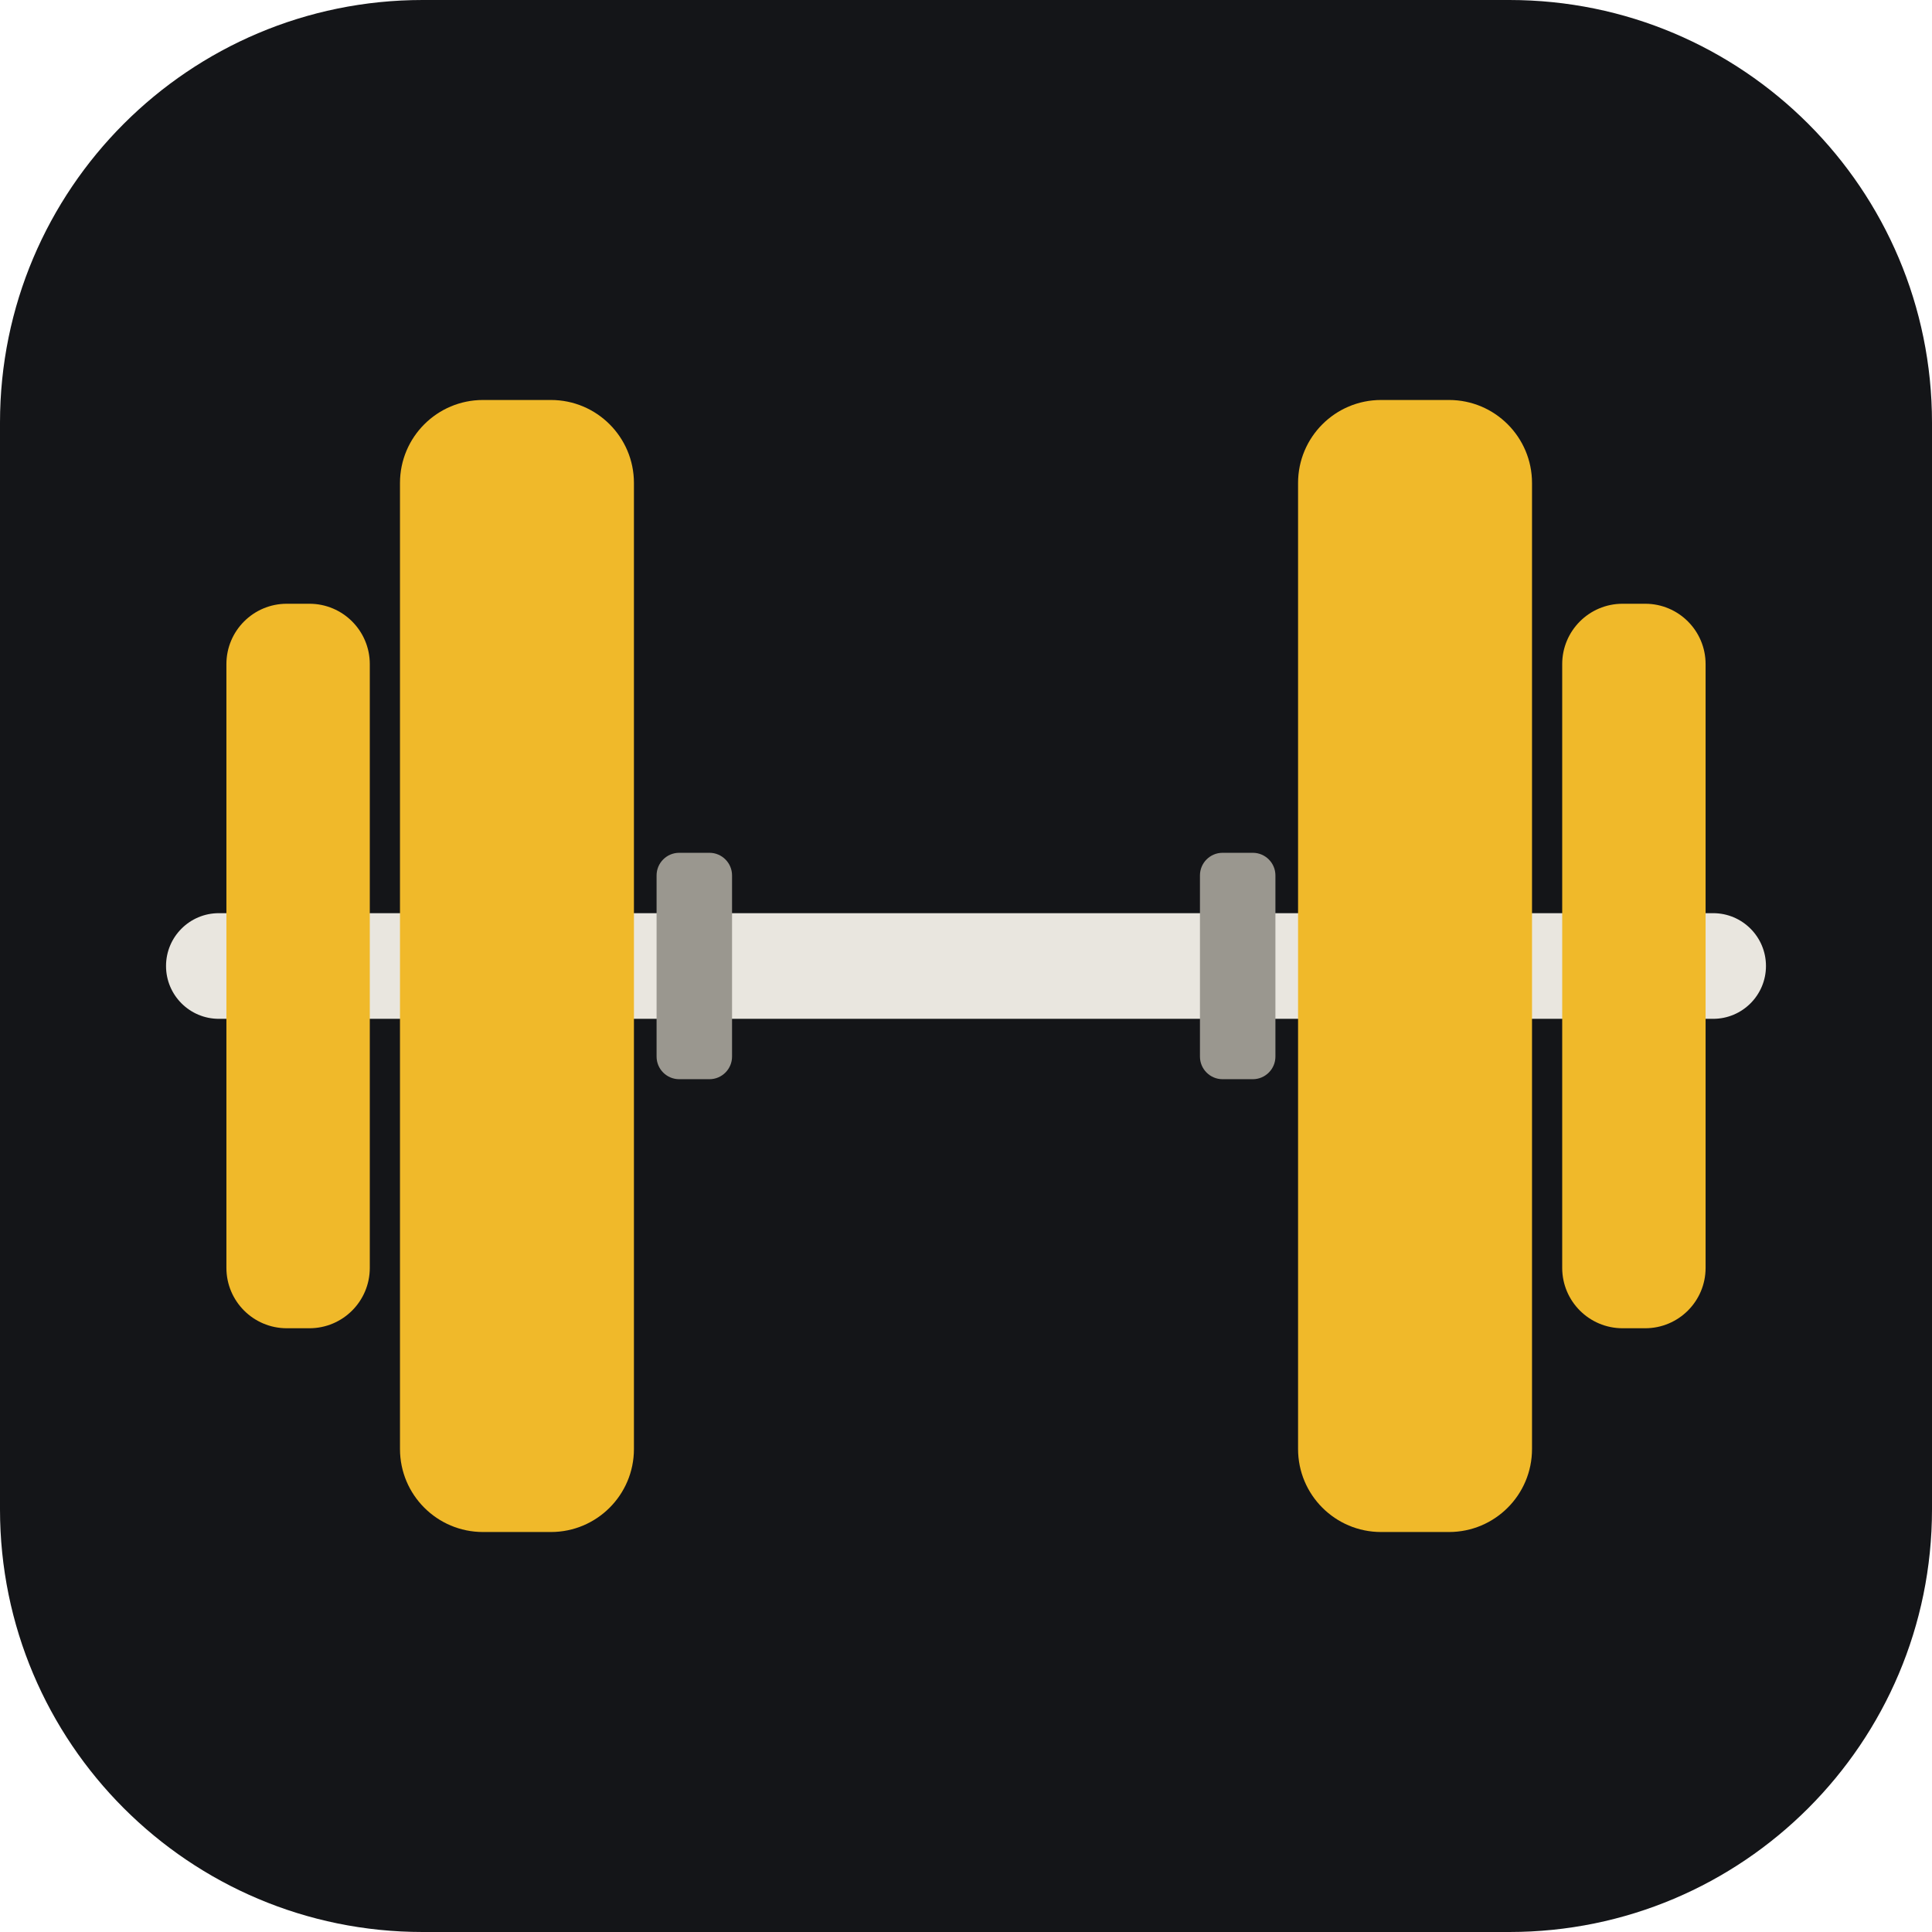
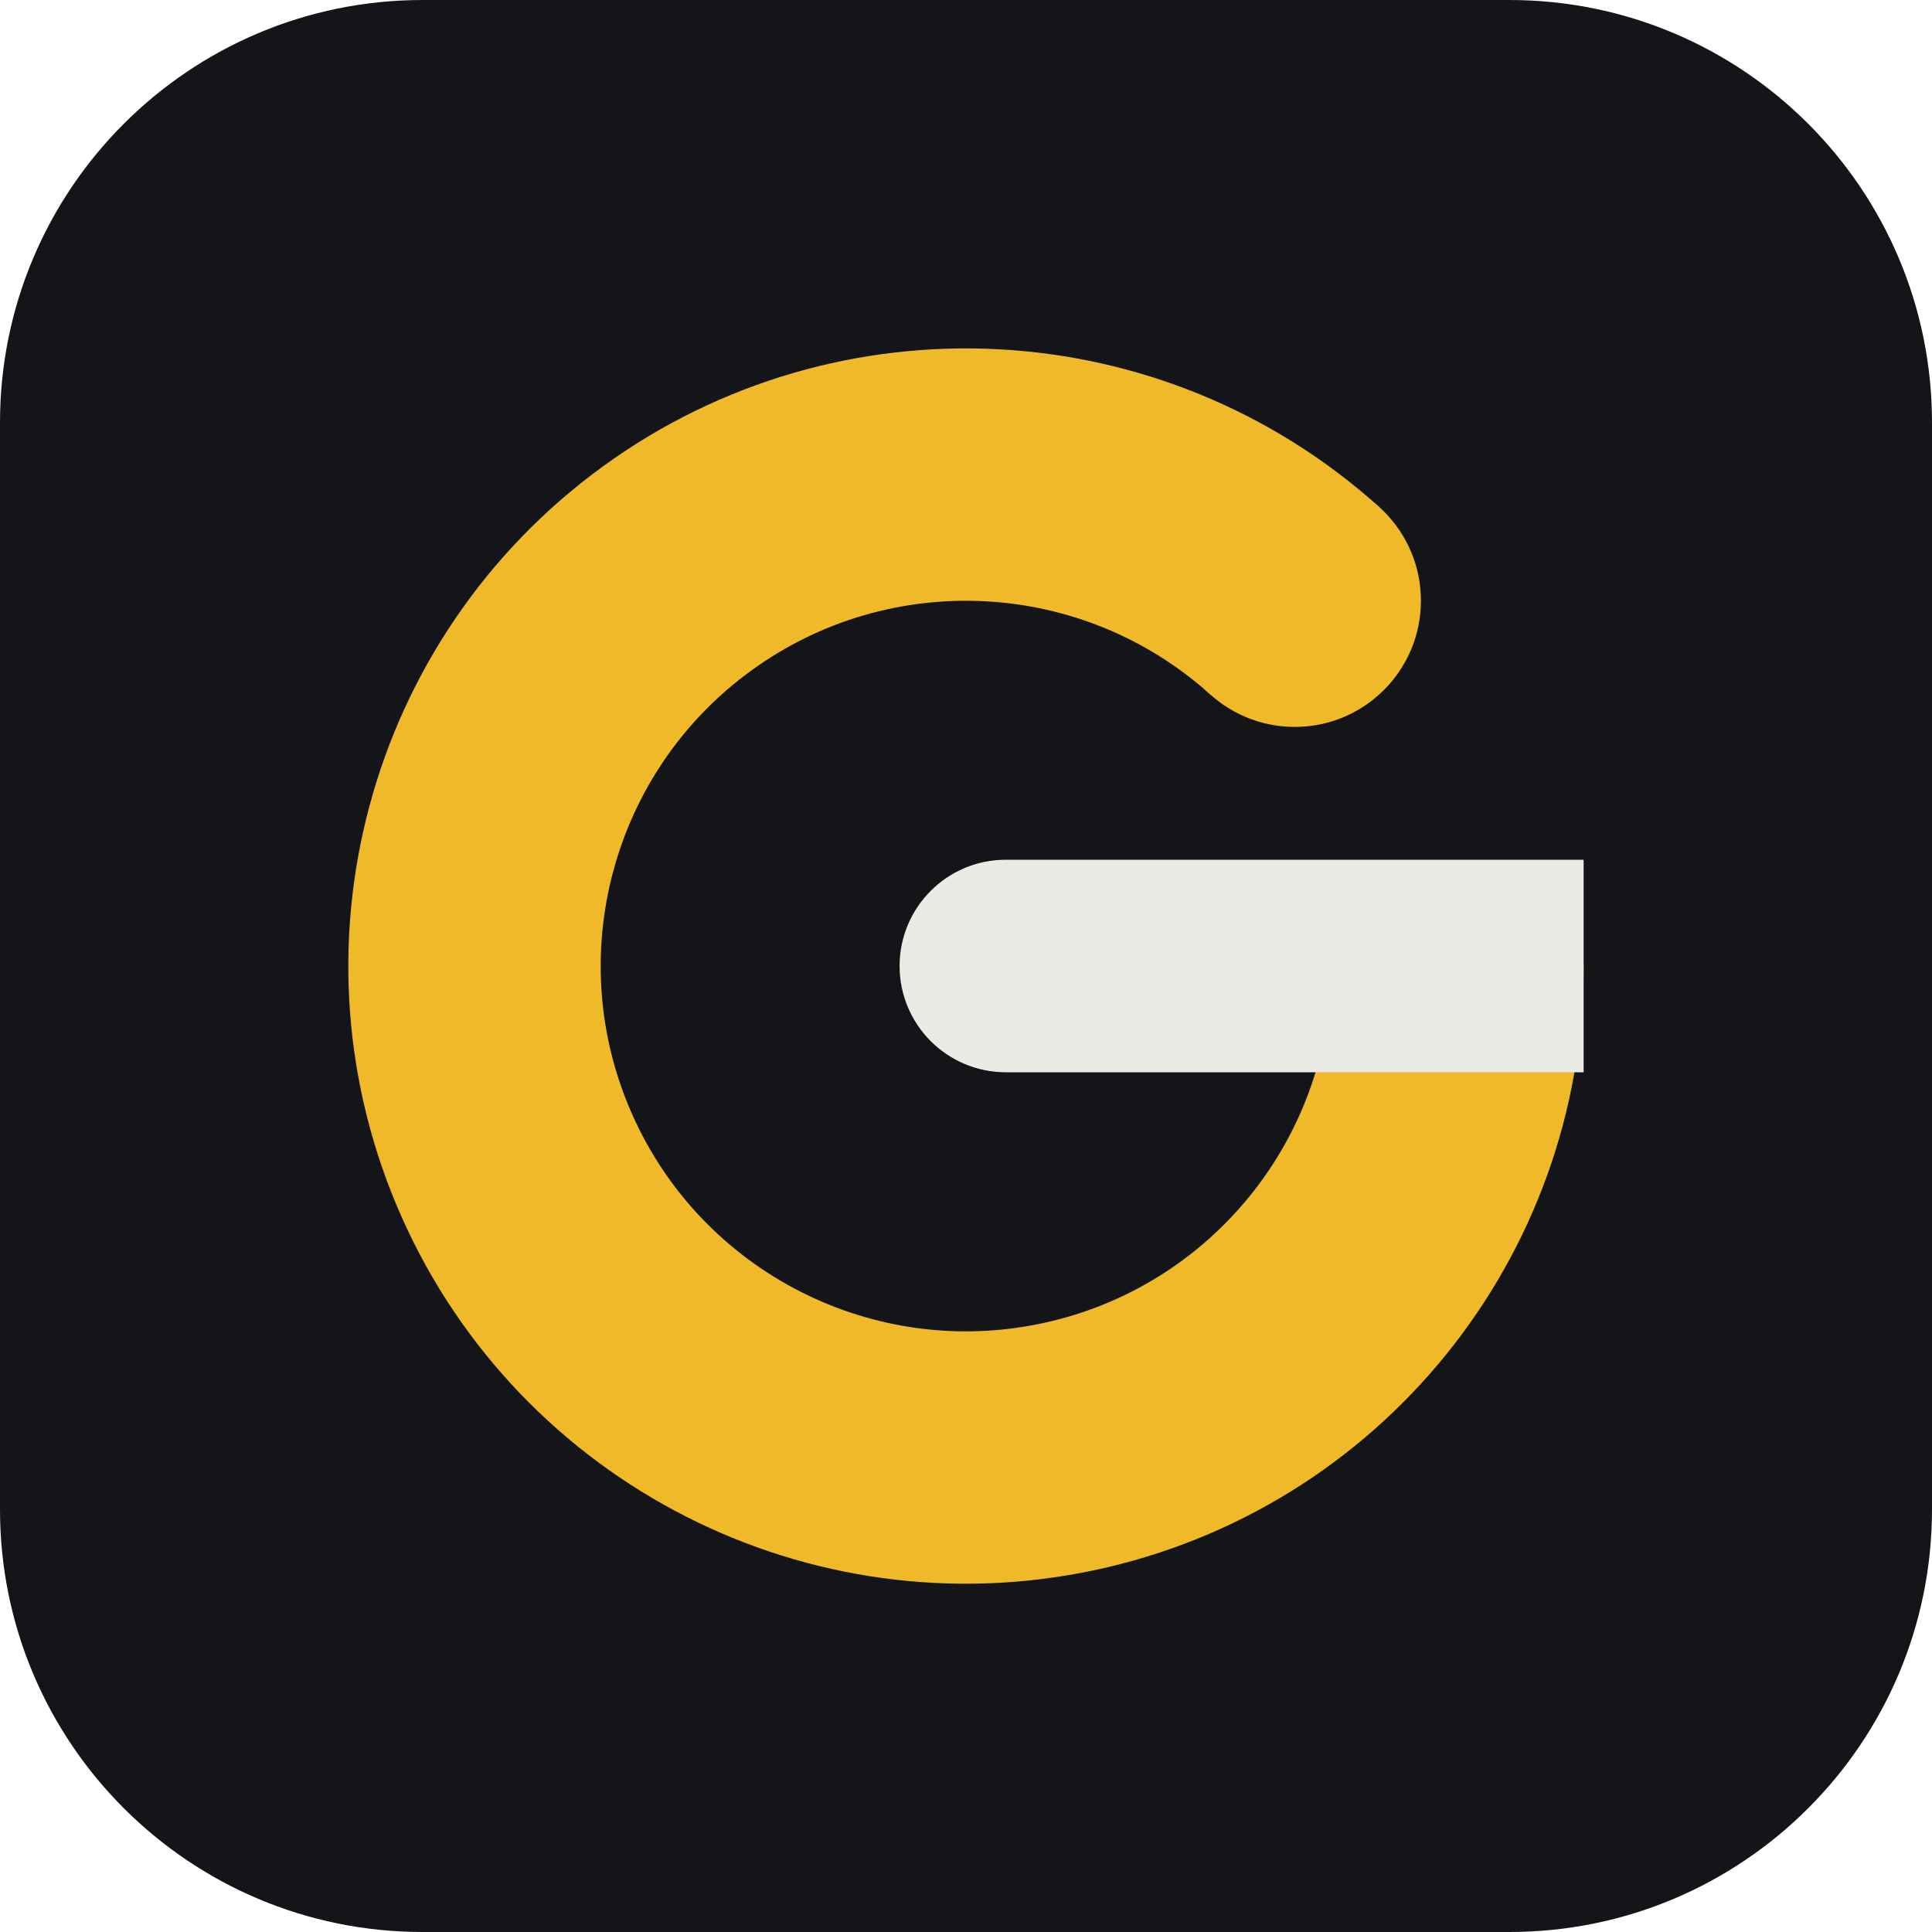
<svg xmlns="http://www.w3.org/2000/svg" viewBox="0 0 512 512">
  <rect width="512" height="512" rx="112" fill="#141518" />
-   <rect x="44.00" y="242.00" width="424.00" height="28.00" rx="14.00" fill="#e9e6df" />
-   <rect x="106.00" y="106.00" width="62.00" height="300.00" rx="22.00" fill="#f0b92a" />
-   <rect x="344.00" y="106.00" width="62.00" height="300.00" rx="22.00" fill="#f0b92a" />
-   <rect x="60.00" y="160.00" width="38.00" height="192.00" rx="16.00" fill="#f0b92a" />
-   <rect x="414.00" y="160.00" width="38.00" height="192.00" rx="16.00" fill="#f0b92a" />
-   <rect x="174.00" y="226.00" width="20.00" height="60.00" rx="6.00" fill="#9a978f" />
-   <rect x="318.00" y="226.00" width="20.00" height="60.00" rx="6.00" fill="#9a978f" />
+   <g transform="translate(30.72 30.72) scale(0.88)">
+     <path d="M 355.0 146.0 A 148 148 0 1 0 404 256" fill="none" stroke="#f0b92a" stroke-width="76" />
+     <circle cx="355.0" cy="146.0" r="38" fill="#f0b92a" />
+     <path d="M 268 224 H 442 V 288 H 268 A 32 32 0 0 1 268 224 Z" fill="#eceae4" />
+   </g>
</svg>
